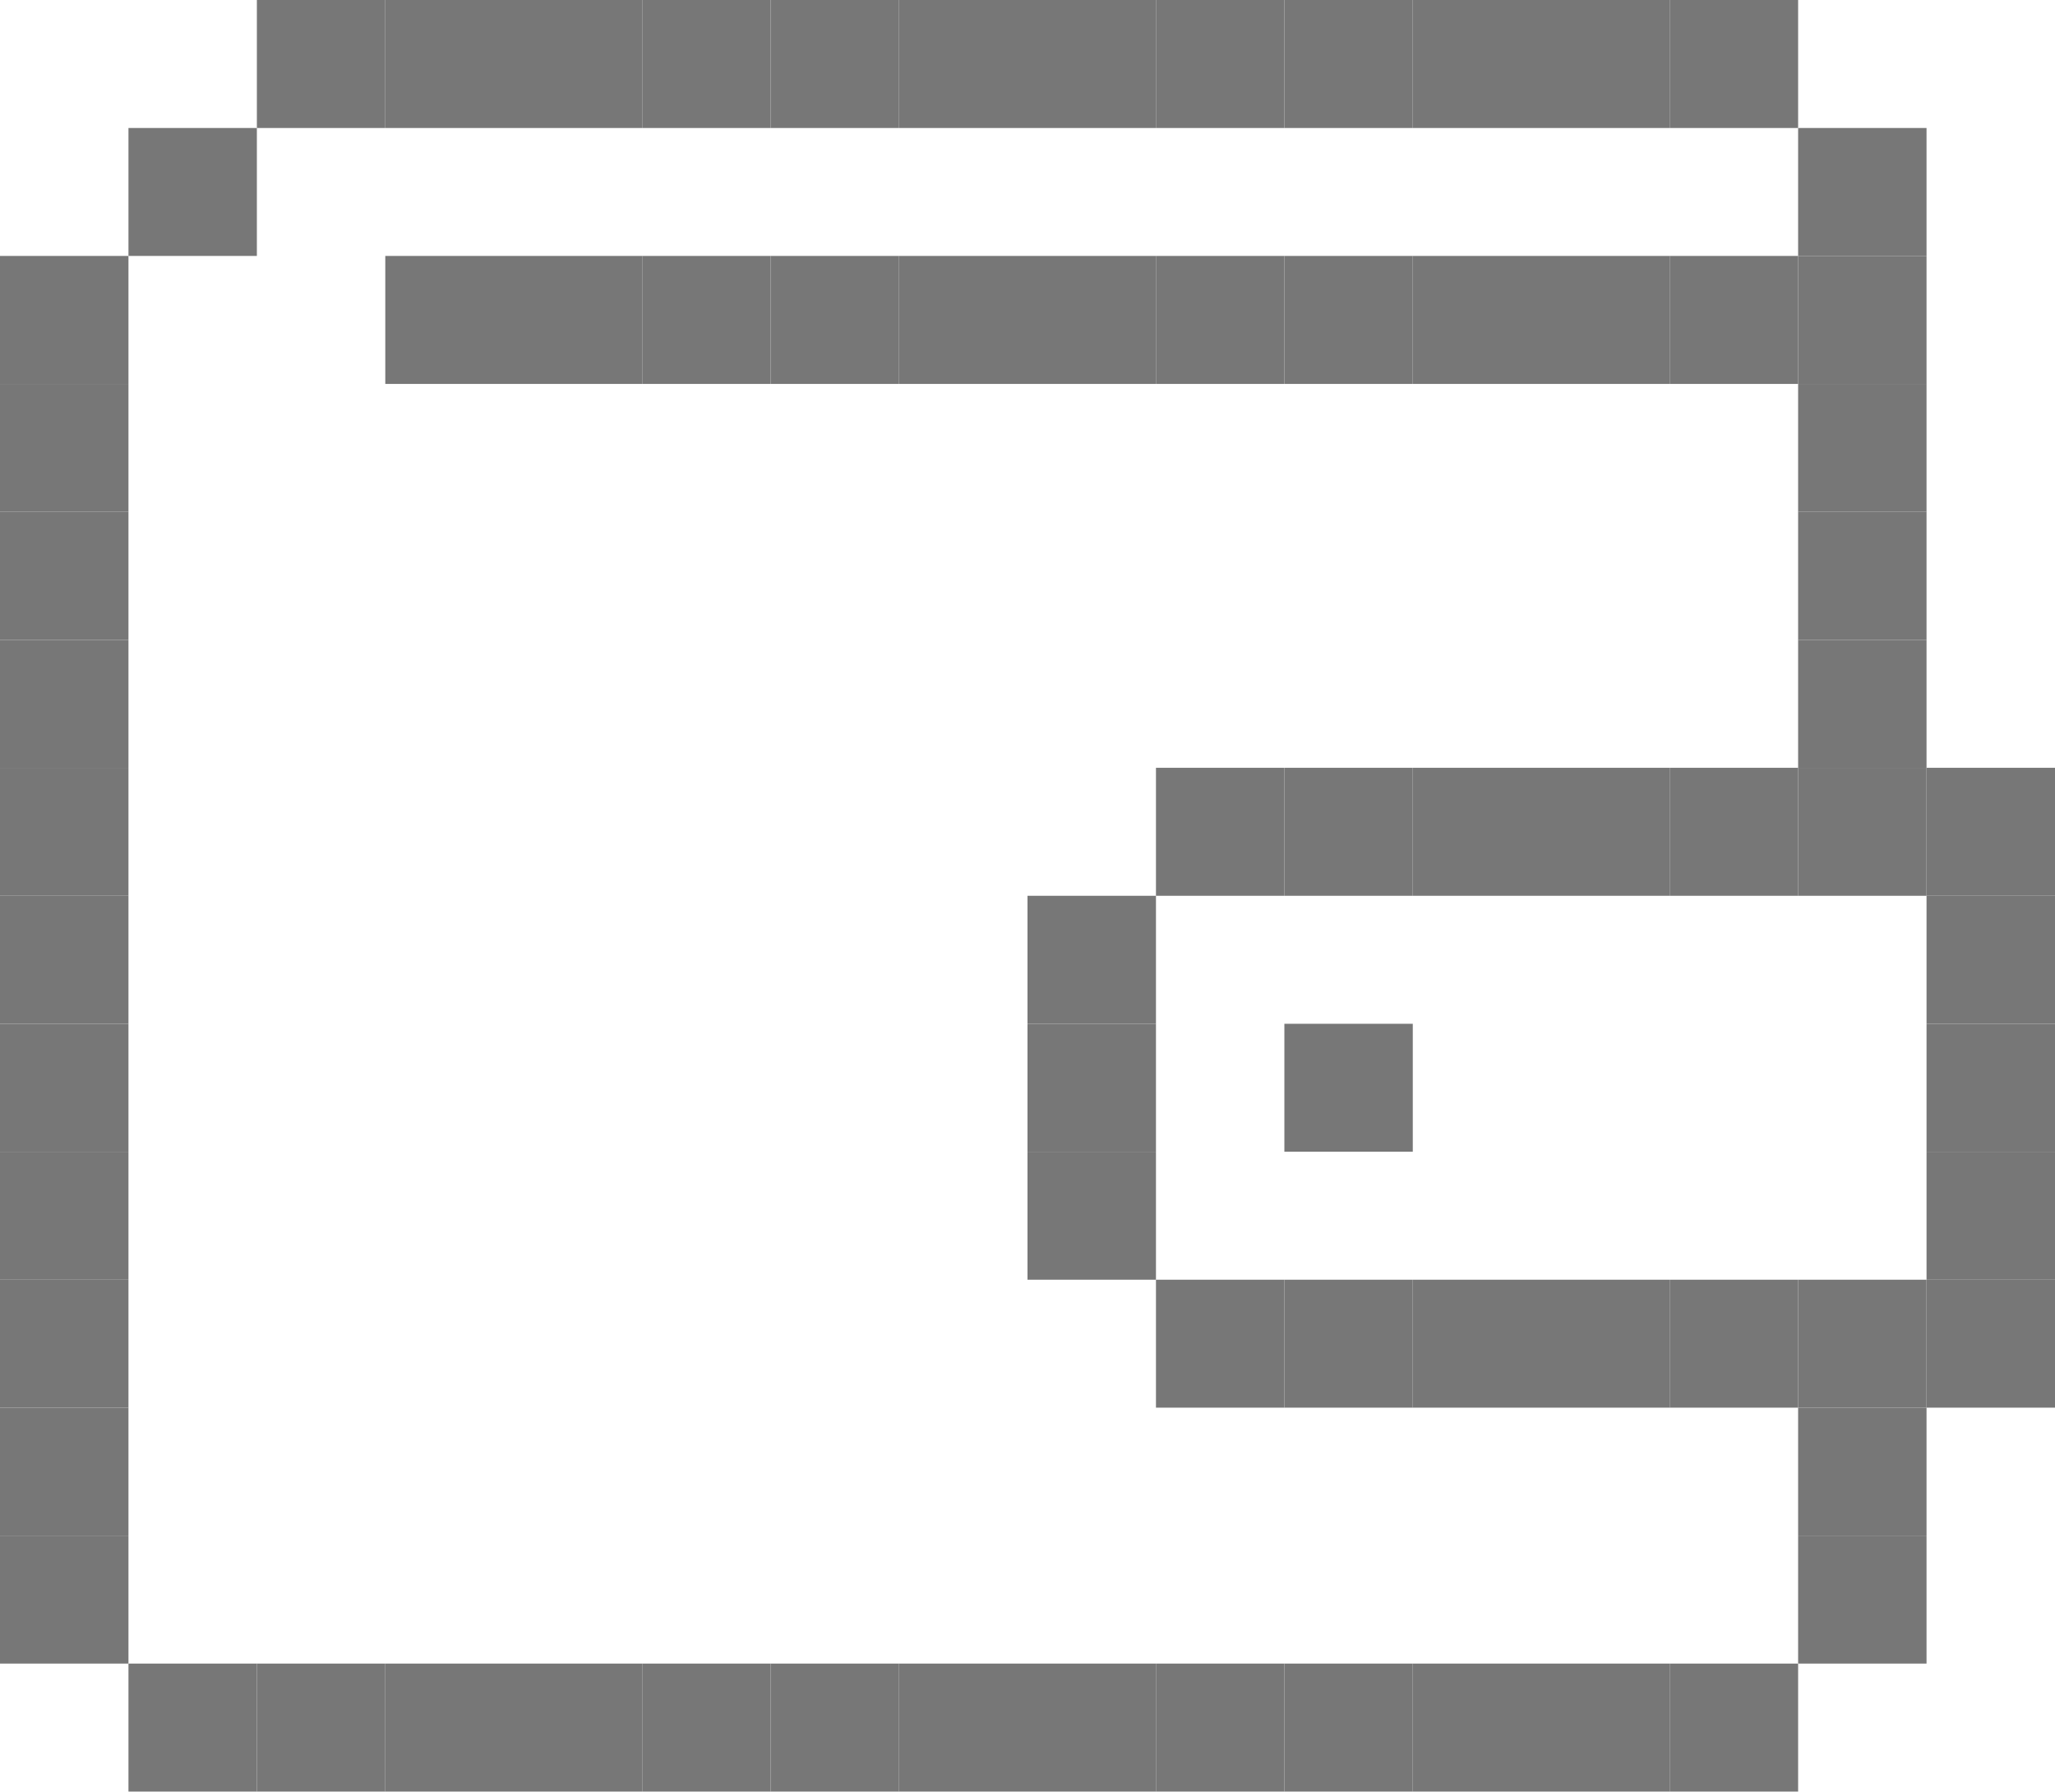
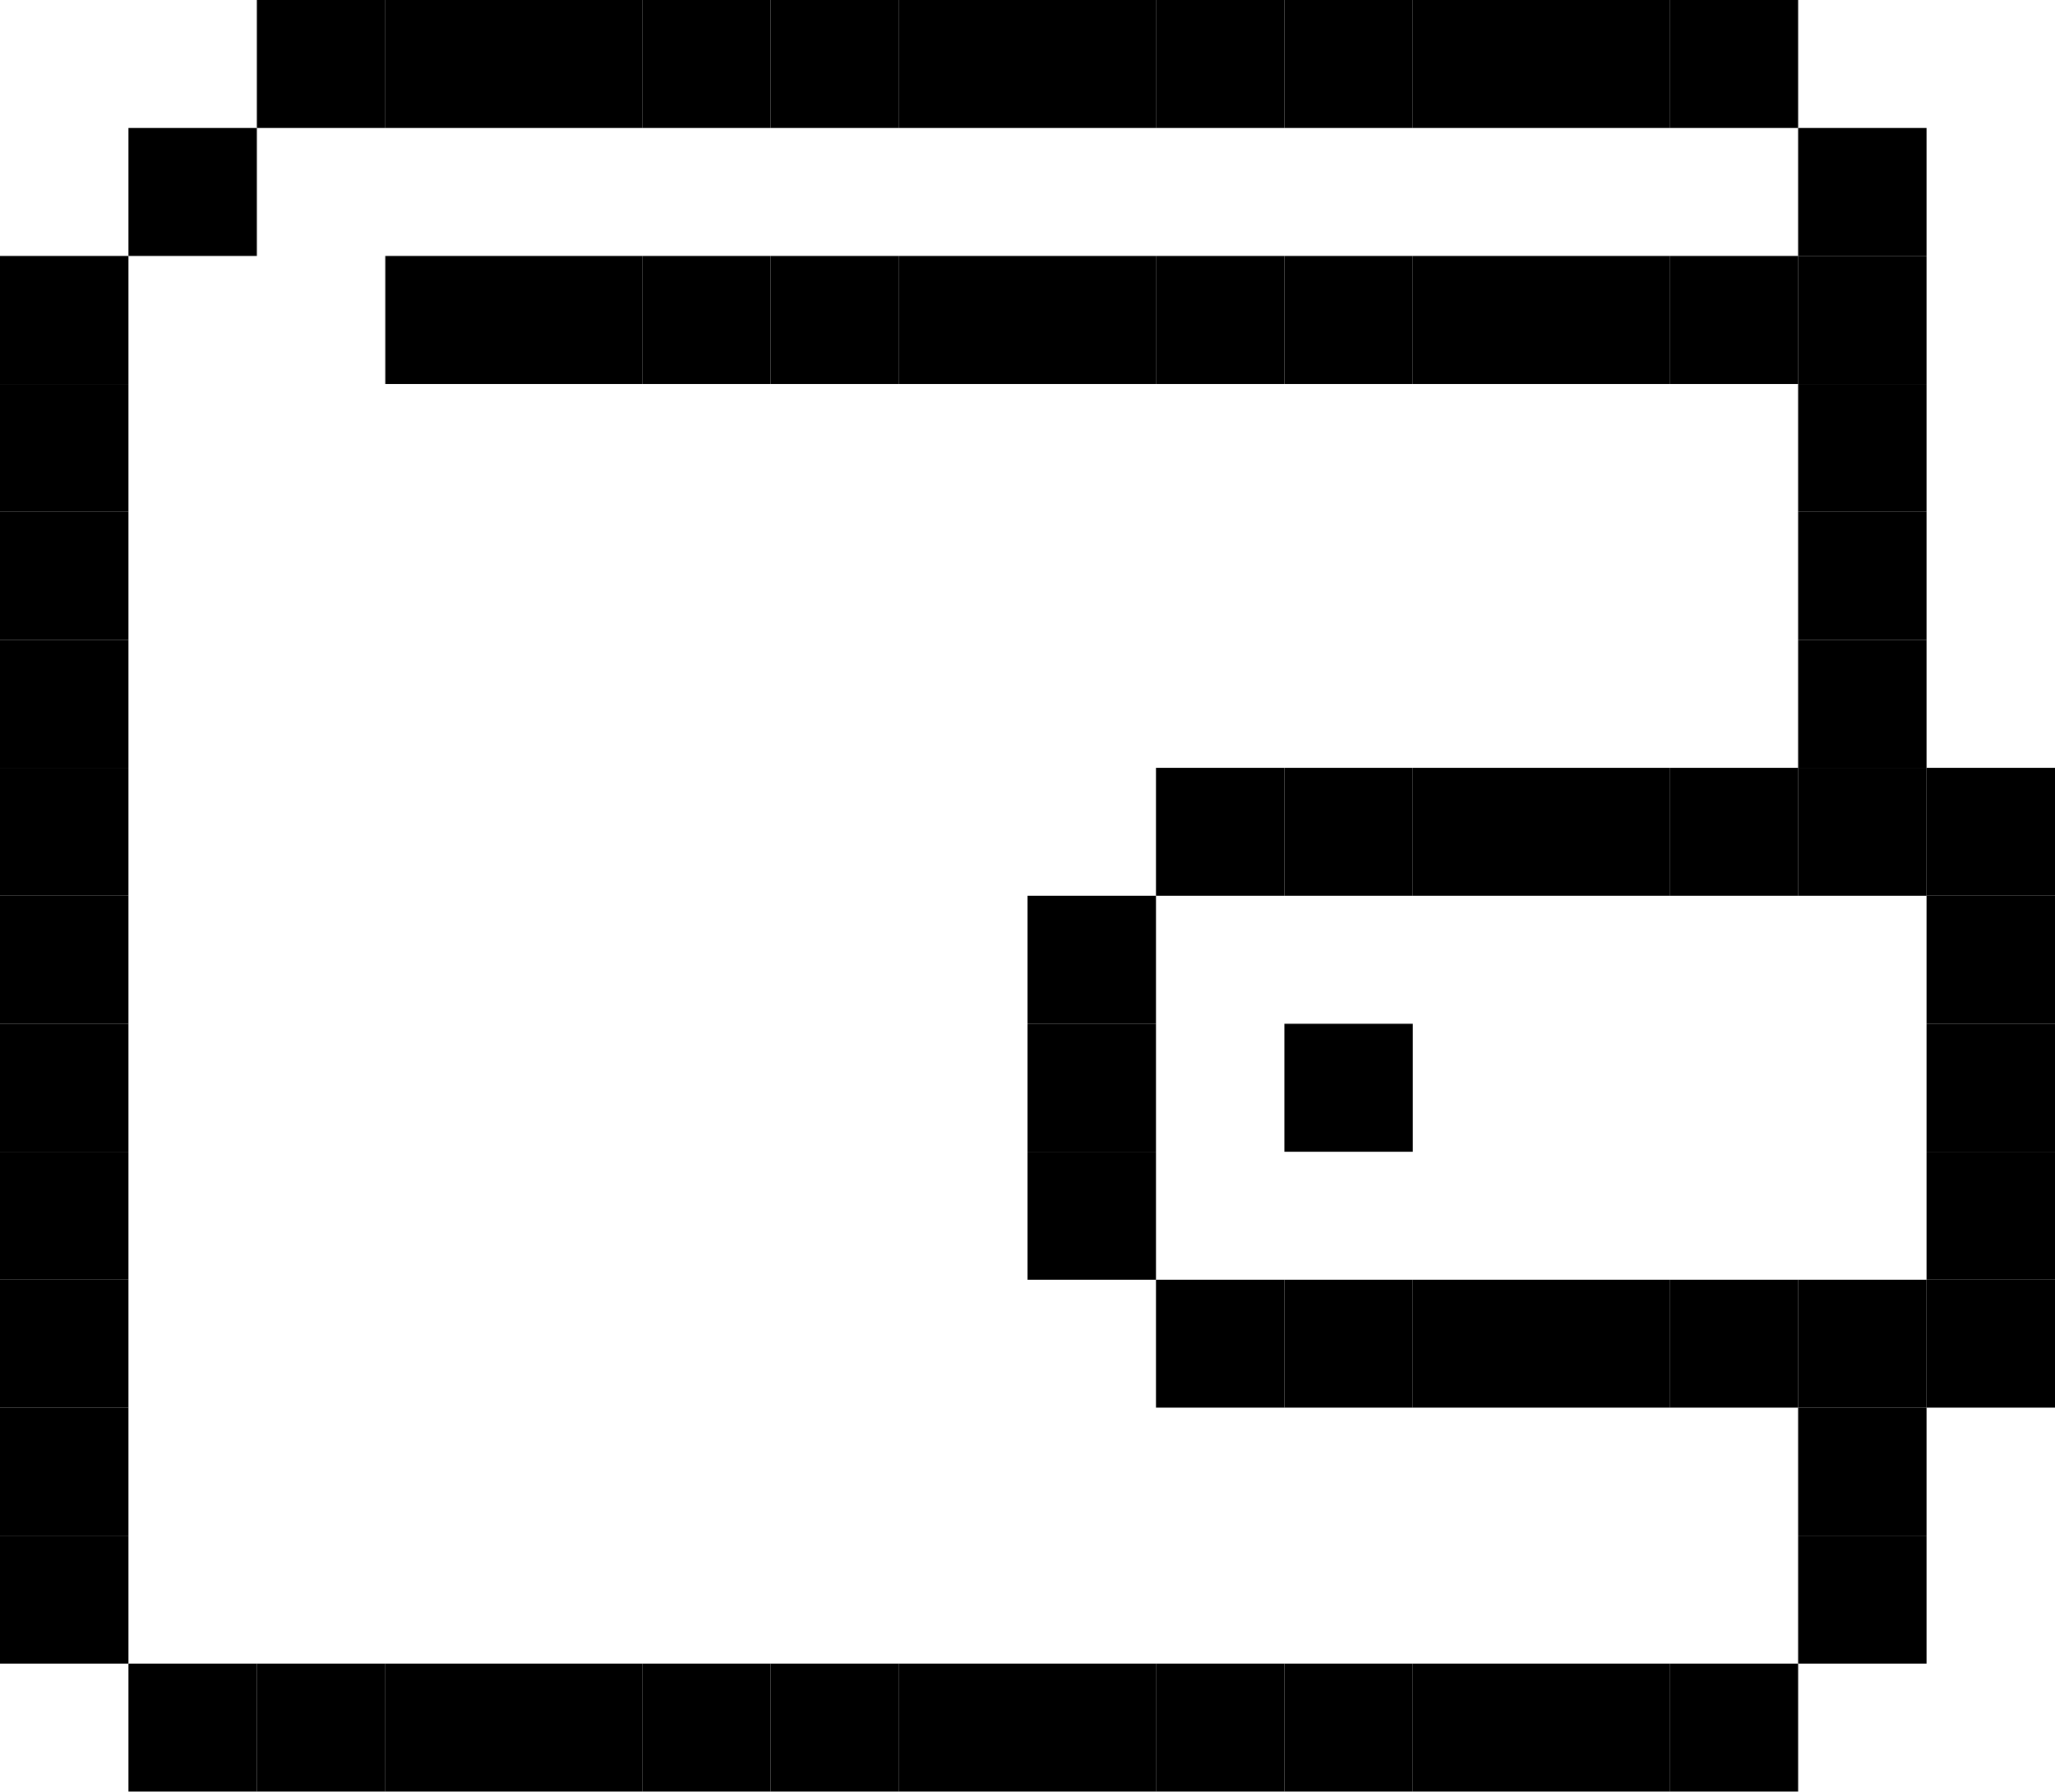
<svg xmlns="http://www.w3.org/2000/svg" width="39" height="34" viewBox="0 0 39 34" fill="none">
-   <path d="M2.438 17H0V19.429H2.438V17Z" fill="#777777" />
-   <path d="M2.438 19.429H0V21.857H2.438V19.429Z" fill="#777777" />
-   <path d="M2.438 21.857H0V24.286H2.438V21.857Z" fill="#777777" />
-   <path d="M2.438 24.286H0V26.714H2.438V24.286Z" fill="#777777" />
-   <path d="M2.438 26.714H0V29.143H2.438V26.714Z" fill="#777777" />
-   <path d="M2.438 29.143H0V31.571H2.438V29.143Z" fill="#777777" />
-   <path d="M2.438 7.286H0V9.714H2.438V7.286Z" fill="#777777" />
-   <path d="M2.438 4.857H0V7.286H2.438V4.857Z" fill="#777777" />
-   <path d="M4.875 2.429H2.438V4.857H4.875V2.429Z" fill="#777777" />
-   <path d="M7.312 0H4.875V2.429H7.312V0Z" fill="#777777" />
-   <path d="M9.75 4.857H7.312V7.286H9.75V4.857Z" fill="#777777" />
-   <path d="M12.188 4.857H9.75V7.286H12.188V4.857Z" fill="#777777" />
-   <path d="M14.625 4.857H12.188V7.286H14.625V4.857Z" fill="#777777" />
-   <path d="M17.062 4.857H14.625V7.286H17.062V4.857Z" fill="#777777" />
-   <path d="M19.5 4.857H17.062V7.286H19.5V4.857Z" fill="#777777" />
-   <path d="M21.938 4.857H19.5V7.286H21.938V4.857Z" fill="#777777" />
-   <path d="M24.375 4.857H21.938V7.286H24.375V4.857Z" fill="#777777" />
-   <path d="M26.812 4.857H24.375V7.286H26.812V4.857Z" fill="#777777" />
-   <path d="M29.25 4.857H26.812V7.286H29.25V4.857Z" fill="#777777" />
-   <path d="M31.688 4.857H29.25V7.286H31.688V4.857Z" fill="#777777" />
-   <path d="M9.75 0H7.312V2.429H9.75V0Z" fill="#777777" />
-   <path d="M12.188 0H9.75V2.429H12.188V0Z" fill="#777777" />
-   <path d="M14.625 0H12.188V2.429H14.625V0Z" fill="#777777" />
-   <path d="M17.062 0H14.625V2.429H17.062V0Z" fill="#777777" />
-   <path d="M19.5 0H17.062V2.429H19.5V0Z" fill="#777777" />
-   <path d="M21.938 0H19.5V2.429H21.938V0Z" fill="#777777" />
-   <path d="M24.375 0H21.938V2.429H24.375V0Z" fill="#777777" />
-   <path d="M26.812 0H24.375V2.429H26.812V0Z" fill="#777777" />
-   <path d="M29.25 0H26.812V2.429H29.25V0Z" fill="#777777" />
-   <path d="M31.688 0H29.25V2.429H31.688V0Z" fill="#777777" />
-   <path d="M34.125 0H31.688V2.429H34.125V0Z" fill="#777777" />
-   <path d="M36.562 2.429H34.125V4.857H36.562V2.429Z" fill="#777777" />
-   <path d="M34.125 4.857H31.688V7.286H34.125V4.857Z" fill="#777777" />
-   <path d="M24.375 14.571H21.938V17H24.375V14.571Z" fill="#777777" />
-   <path d="M26.812 14.571H24.375V17H26.812V14.571Z" fill="#777777" />
-   <path d="M29.25 14.571H26.812V17H29.25V14.571Z" fill="#777777" />
-   <path d="M31.688 14.571H29.25V17H31.688V14.571Z" fill="#777777" />
-   <path d="M34.125 14.571H31.688V17H34.125V14.571Z" fill="#777777" />
-   <path d="M36.562 14.571H34.125V17H36.562V14.571Z" fill="#777777" />
-   <path d="M24.375 24.286H21.938V26.714H24.375V24.286Z" fill="#777777" />
-   <path d="M21.938 21.857H19.5V24.286H21.938V21.857Z" fill="#777777" />
-   <path d="M21.938 19.429H19.5V21.857H21.938V19.429Z" fill="#777777" />
-   <path d="M26.812 19.429H24.375V21.857H26.812V19.429Z" fill="#777777" />
-   <path d="M21.938 17H19.5V19.429H21.938V17Z" fill="#777777" />
-   <path d="M26.812 24.286H24.375V26.714H26.812V24.286Z" fill="#777777" />
-   <path d="M29.25 24.286H26.812V26.714H29.25V24.286Z" fill="#777777" />
-   <path d="M31.688 24.286H29.25V26.714H31.688V24.286Z" fill="#777777" />
-   <path d="M34.125 24.286H31.688V26.714H34.125V24.286Z" fill="#777777" />
-   <path d="M36.562 24.286H34.125V26.714H36.562V24.286Z" fill="#777777" />
-   <path d="M2.438 9.714H0V12.143H2.438V9.714Z" fill="#777777" />
-   <path d="M2.438 12.143H0V14.571H2.438V12.143Z" fill="#777777" />
-   <path d="M2.438 14.571H0V17H2.438V14.571Z" fill="#777777" />
-   <path d="M39 17H36.562V19.429H39V17Z" fill="#777777" />
-   <path d="M39 19.429H36.562V21.857H39V19.429Z" fill="#777777" />
-   <path d="M39 21.857H36.562V24.286H39V21.857Z" fill="#777777" />
-   <path d="M39 24.286H36.562V26.714H39V24.286Z" fill="#777777" />
-   <path d="M36.562 26.714H34.125V29.143H36.562V26.714Z" fill="#777777" />
-   <path d="M36.562 29.143H34.125V31.571H36.562V29.143Z" fill="#777777" />
-   <path d="M39 14.571H36.562V17H39V14.571Z" fill="#777777" />
-   <path d="M36.562 9.714H34.125V12.143H36.562V9.714Z" fill="#777777" />
-   <path d="M36.562 12.143H34.125V14.571H36.562V12.143Z" fill="#777777" />
-   <path d="M36.562 7.286H34.125V9.714H36.562V7.286Z" fill="#777777" />
-   <path d="M36.562 4.857H34.125V7.286H36.562V4.857Z" fill="#777777" />
-   <path d="M4.875 31.571H2.438V34H4.875V31.571Z" fill="#777777" />
-   <path d="M7.312 31.571H4.875V34H7.312V31.571Z" fill="#777777" />
-   <path d="M9.75 31.571H7.312V34H9.75V31.571Z" fill="#777777" />
-   <path d="M12.188 31.571H9.75V34H12.188V31.571Z" fill="#777777" />
-   <path d="M14.625 31.571H12.188V34H14.625V31.571Z" fill="#777777" />
-   <path d="M17.062 31.571H14.625V34H17.062V31.571Z" fill="#777777" />
-   <path d="M19.5 31.571H17.062V34H19.5V31.571Z" fill="#777777" />
-   <path d="M21.938 31.571H19.5V34H21.938V31.571Z" fill="#777777" />
-   <path d="M24.375 31.571H21.938V34H24.375V31.571Z" fill="#777777" />
-   <path d="M26.812 31.571H24.375V34H26.812V31.571Z" fill="#777777" />
-   <path d="M29.25 31.571H26.812V34H29.25V31.571Z" fill="#777777" />
-   <path d="M31.688 31.571H29.25V34H31.688V31.571Z" fill="#777777" />
-   <path d="M34.125 31.571H31.688V34H34.125V31.571Z" fill="#777777" />
+   <path d="M2.438 17H0V19.429H2.438V17Z" fill="black" />
+   <path d="M2.438 19.429H0V21.857H2.438V19.429Z" fill="black" />
+   <path d="M2.438 21.857H0V24.286H2.438V21.857Z" fill="black" />
+   <path d="M2.438 24.286H0V26.714H2.438V24.286Z" fill="black" />
+   <path d="M2.438 26.714H0V29.143H2.438V26.714Z" fill="black" />
+   <path d="M2.438 29.143H0V31.571H2.438V29.143Z" fill="black" />
+   <path d="M2.438 7.286H0V9.714H2.438V7.286Z" fill="black" />
+   <path d="M2.438 4.857H0V7.286H2.438V4.857Z" fill="black" />
+   <path d="M4.875 2.429H2.438V4.857H4.875V2.429Z" fill="black" />
+   <path d="M7.312 0H4.875V2.429H7.312V0Z" fill="black" />
+   <path d="M9.75 4.857H7.312V7.286H9.75V4.857Z" fill="black" />
+   <path d="M12.188 4.857H9.75V7.286H12.188V4.857Z" fill="black" />
+   <path d="M14.625 4.857H12.188V7.286H14.625V4.857Z" fill="black" />
+   <path d="M17.062 4.857H14.625V7.286H17.062V4.857Z" fill="black" />
+   <path d="M19.5 4.857H17.062V7.286H19.5V4.857Z" fill="black" />
+   <path d="M21.938 4.857H19.5V7.286H21.938V4.857Z" fill="black" />
+   <path d="M24.375 4.857H21.938V7.286H24.375V4.857Z" fill="black" />
+   <path d="M26.812 4.857H24.375V7.286H26.812V4.857Z" fill="black" />
+   <path d="M29.25 4.857H26.812V7.286H29.25V4.857Z" fill="black" />
+   <path d="M31.688 4.857H29.25V7.286H31.688V4.857Z" fill="black" />
+   <path d="M9.75 0H7.312V2.429H9.75V0Z" fill="black" />
+   <path d="M12.188 0H9.75V2.429H12.188V0Z" fill="black" />
+   <path d="M14.625 0H12.188V2.429H14.625V0Z" fill="black" />
+   <path d="M17.062 0H14.625V2.429H17.062V0Z" fill="black" />
+   <path d="M19.5 0H17.062V2.429H19.5V0Z" fill="black" />
+   <path d="M21.938 0H19.5V2.429H21.938V0Z" fill="black" />
+   <path d="M24.375 0H21.938V2.429H24.375V0Z" fill="black" />
+   <path d="M26.812 0H24.375V2.429H26.812V0Z" fill="black" />
+   <path d="M29.25 0H26.812V2.429H29.25V0Z" fill="black" />
+   <path d="M31.688 0H29.25V2.429H31.688V0Z" fill="black" />
+   <path d="M34.125 0H31.688V2.429H34.125V0Z" fill="black" />
+   <path d="M36.562 2.429H34.125V4.857H36.562V2.429Z" fill="black" />
+   <path d="M34.125 4.857H31.688V7.286H34.125V4.857Z" fill="black" />
+   <path d="M24.375 14.571H21.938V17H24.375V14.571Z" fill="black" />
+   <path d="M26.812 14.571H24.375V17H26.812V14.571Z" fill="black" />
+   <path d="M29.25 14.571H26.812V17H29.25V14.571Z" fill="black" />
+   <path d="M31.688 14.571H29.25V17H31.688V14.571Z" fill="black" />
+   <path d="M34.125 14.571H31.688V17H34.125V14.571Z" fill="black" />
+   <path d="M36.562 14.571H34.125V17H36.562V14.571Z" fill="black" />
+   <path d="M24.375 24.286H21.938V26.714H24.375V24.286Z" fill="black" />
+   <path d="M21.938 21.857H19.5V24.286H21.938V21.857Z" fill="black" />
+   <path d="M21.938 19.429H19.5V21.857H21.938V19.429Z" fill="black" />
+   <path d="M26.812 19.429H24.375V21.857H26.812V19.429Z" fill="black" />
+   <path d="M21.938 17H19.5V19.429H21.938V17Z" fill="black" />
+   <path d="M26.812 24.286H24.375V26.714H26.812V24.286Z" fill="black" />
+   <path d="M29.25 24.286H26.812V26.714H29.25V24.286Z" fill="black" />
+   <path d="M31.688 24.286H29.25V26.714H31.688V24.286Z" fill="black" />
+   <path d="M34.125 24.286H31.688V26.714H34.125V24.286Z" fill="black" />
+   <path d="M36.562 24.286H34.125V26.714H36.562V24.286Z" fill="black" />
+   <path d="M2.438 9.714H0V12.143H2.438V9.714Z" fill="black" />
+   <path d="M2.438 12.143H0V14.571H2.438V12.143Z" fill="black" />
+   <path d="M2.438 14.571H0V17H2.438V14.571Z" fill="black" />
+   <path d="M39 17H36.562V19.429H39V17Z" fill="black" />
+   <path d="M39 19.429H36.562V21.857H39V19.429Z" fill="black" />
+   <path d="M39 21.857H36.562V24.286H39V21.857Z" fill="black" />
+   <path d="M39 24.286H36.562V26.714H39V24.286Z" fill="black" />
+   <path d="M36.562 26.714H34.125V29.143H36.562V26.714Z" fill="black" />
+   <path d="M36.562 29.143H34.125V31.571H36.562V29.143Z" fill="black" />
+   <path d="M39 14.571H36.562V17H39V14.571Z" fill="black" />
+   <path d="M36.562 9.714H34.125V12.143H36.562V9.714Z" fill="black" />
+   <path d="M36.562 12.143H34.125V14.571H36.562V12.143Z" fill="black" />
+   <path d="M36.562 7.286H34.125V9.714H36.562V7.286Z" fill="black" />
+   <path d="M36.562 4.857H34.125V7.286H36.562V4.857Z" fill="black" />
+   <path d="M4.875 31.571H2.438V34H4.875V31.571Z" fill="black" />
+   <path d="M7.312 31.571H4.875V34H7.312V31.571Z" fill="black" />
+   <path d="M9.75 31.571H7.312V34H9.75V31.571Z" fill="black" />
+   <path d="M12.188 31.571H9.75V34H12.188V31.571Z" fill="black" />
+   <path d="M14.625 31.571H12.188V34H14.625V31.571Z" fill="black" />
+   <path d="M17.062 31.571H14.625V34H17.062V31.571Z" fill="black" />
+   <path d="M19.5 31.571H17.062V34H19.5V31.571Z" fill="black" />
+   <path d="M21.938 31.571H19.5V34H21.938V31.571Z" fill="black" />
+   <path d="M24.375 31.571H21.938V34H24.375V31.571Z" fill="black" />
+   <path d="M26.812 31.571H24.375V34H26.812V31.571Z" fill="black" />
+   <path d="M29.25 31.571H26.812V34H29.25V31.571Z" fill="black" />
+   <path d="M31.688 31.571H29.25V34H31.688V31.571Z" fill="black" />
+   <path d="M34.125 31.571H31.688V34H34.125V31.571Z" fill="black" />
</svg>
